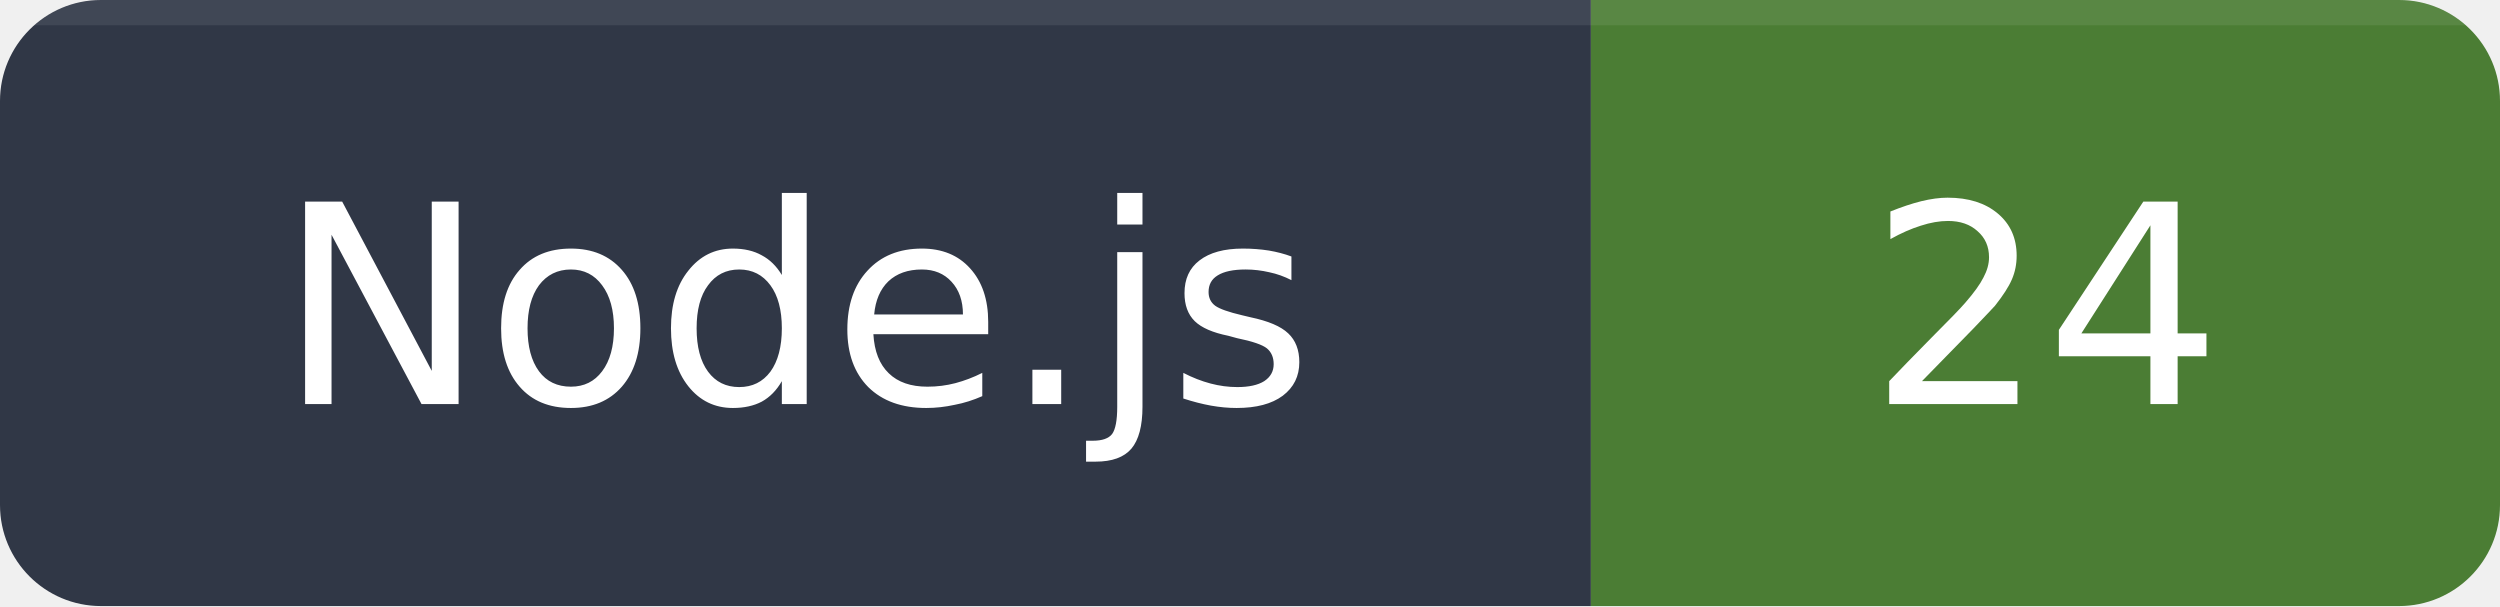
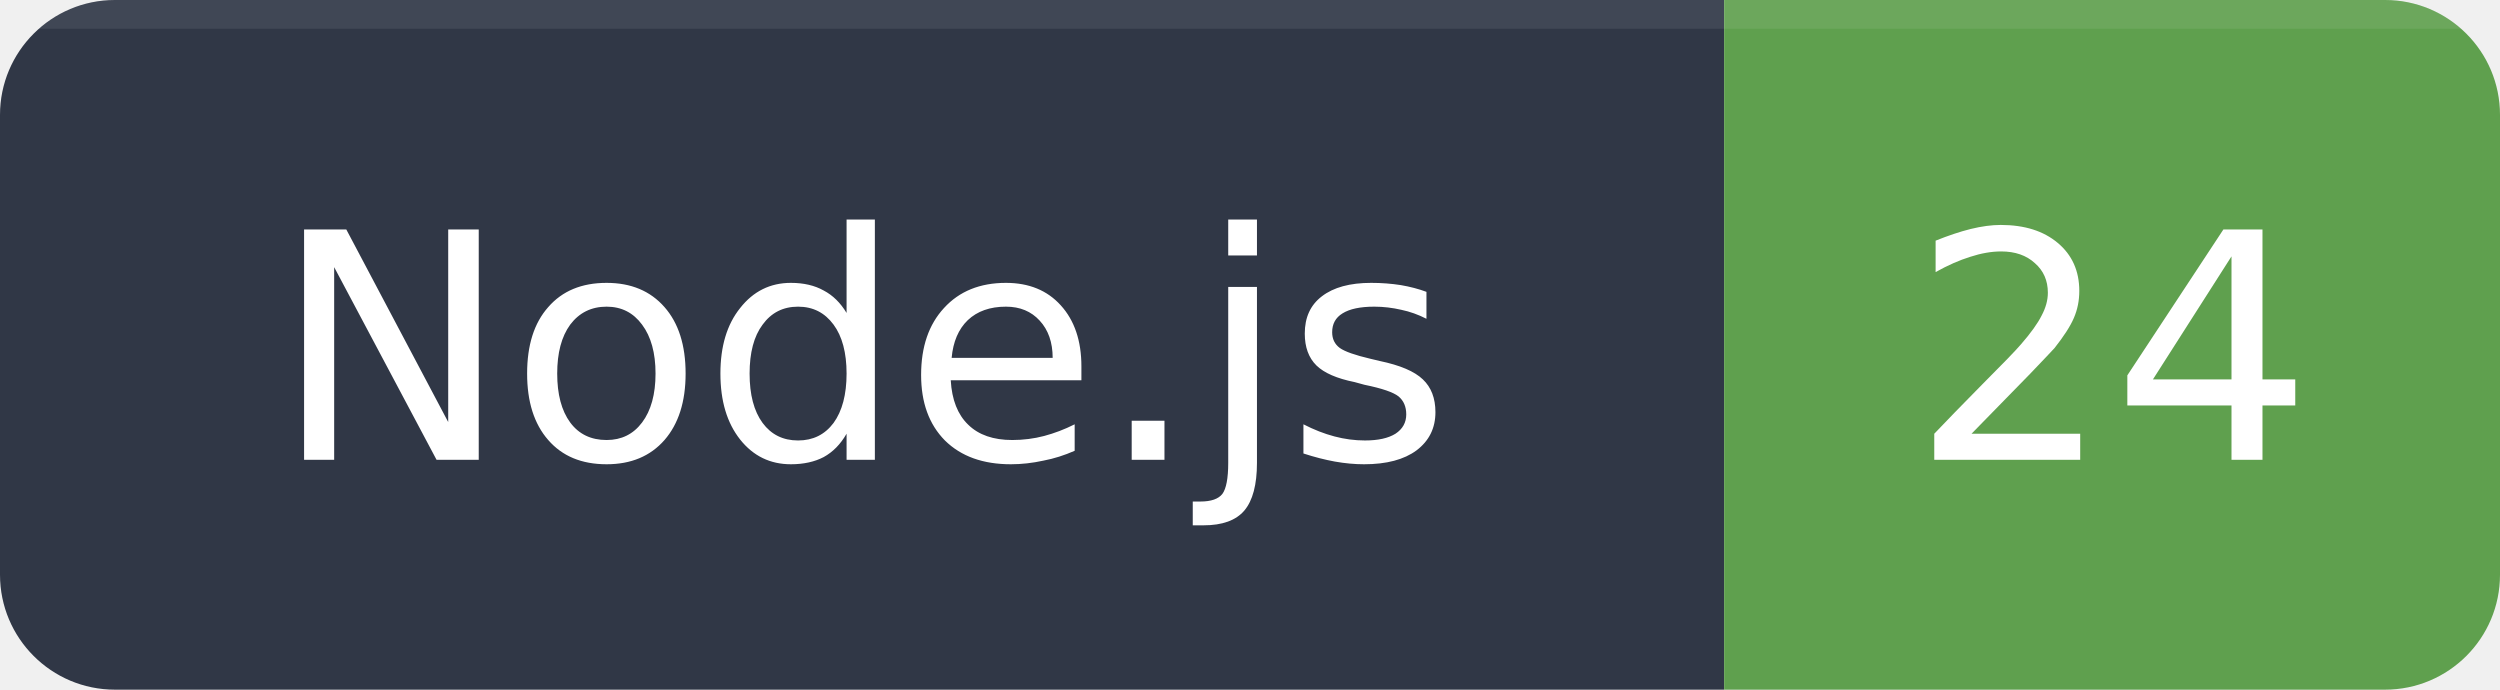
- <svg xmlns="http://www.w3.org/2000/svg" width="99" height="24" viewBox="0 0 99 24" role="img" aria-labelledby="title">
+ <svg xmlns="http://www.w3.org/2000/svg" width="87" height="24" viewBox="0 0 87 24" role="img" aria-labelledby="title">
  <clipPath id="corners">
-     <rect width="99" height="24" rx="4" />
+     <rect width="87" height="24" rx="4" />
  </clipPath>
  <g clip-path="url(#corners)">
-     <path fill="#303746" d="M0 0h63v24H0z" />
-     <path fill="#4B7D34" d="M63 0h36v24H63z" />
-     <path fill="#FFFFFF" fill-opacity=".08" d="M0 0h99v1H0z" />
+     <path fill="#303746" d="M0 0h60v24H0z" />
+     <path fill="#5FA04E" d="M60 0h27v24H60z" />
+     <path fill="#FFFFFF" fill-opacity=".08" d="M0 0h87v1H0z" />
  </g>
  <g font-family="Verdana,DejaVu Sans,sans-serif" font-size="11" text-anchor="middle">
-     <text x="31.5" y="16" fill="#FFFFFF">Node.js</text>
-     <text x="81" y="16" fill="#FFFFFF">24</text>
+     <text x="30" y="16" fill="#FFFFFF">Node.js</text>
+     <text x="73.5" y="16" fill="#FFFFFF">24</text>
  </g>
</svg>
